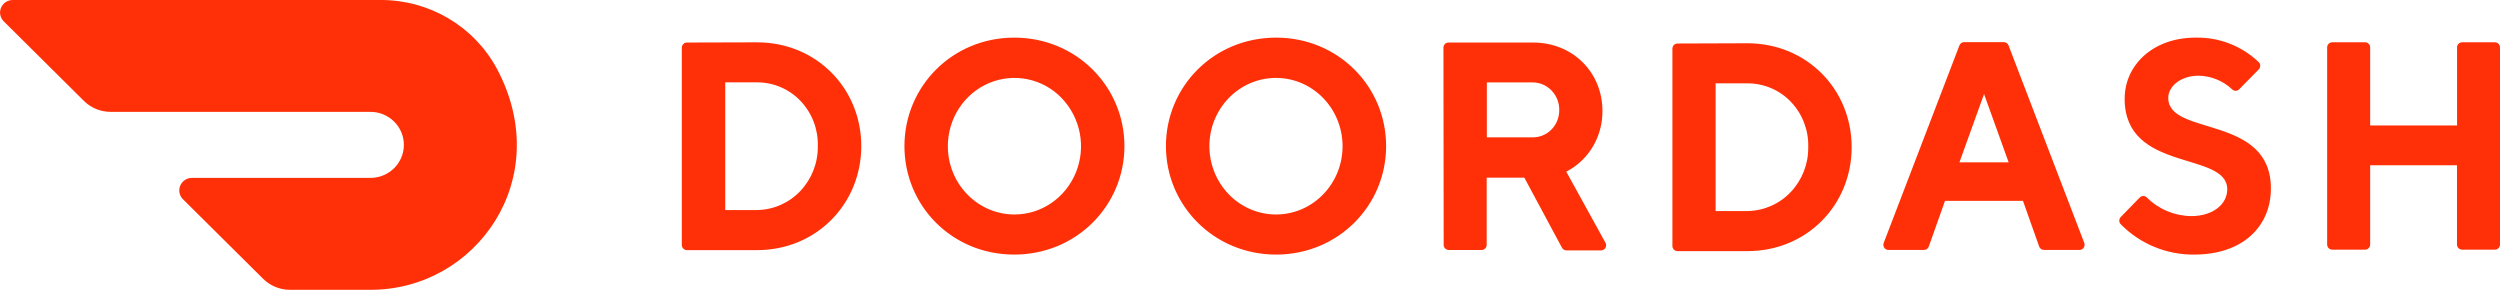
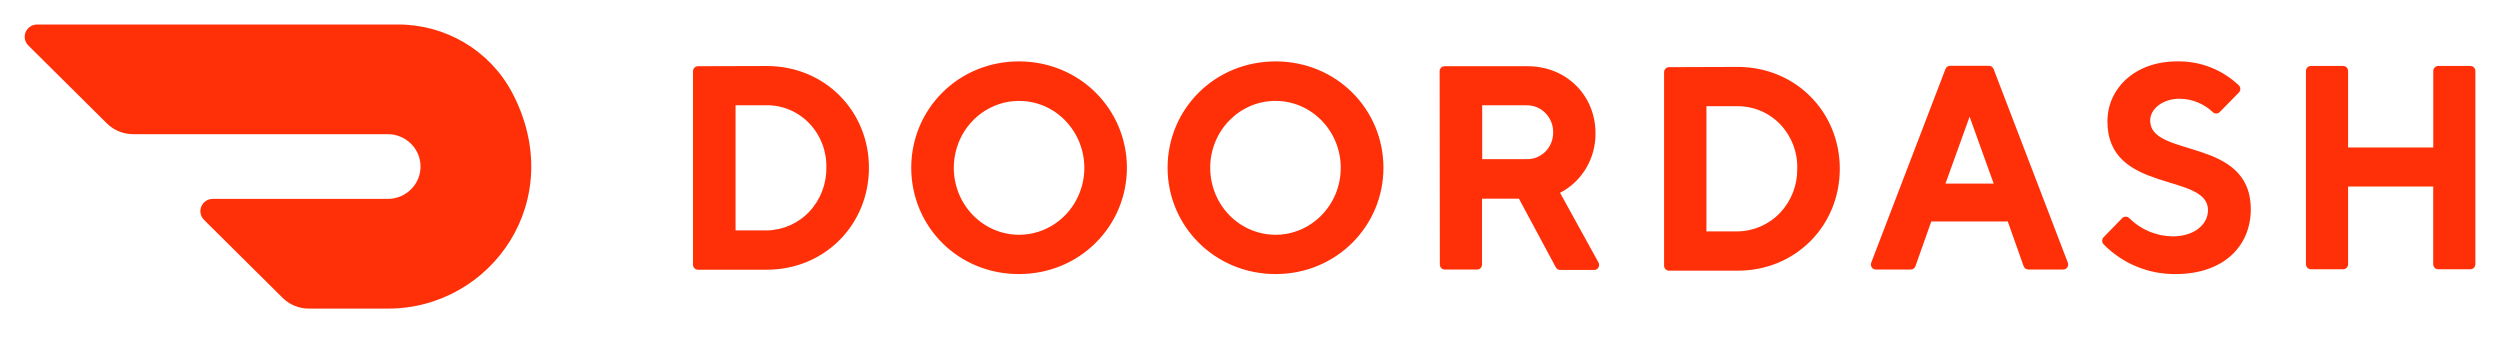
- <svg xmlns="http://www.w3.org/2000/svg" width="154" height="18">
+ <svg xmlns="http://www.w3.org/2000/svg" width="157.08" height="21.75" viewBox="-1.540 -1.540 157.080 21.752">
  <path d="M44.674 5.074v7.865h1.961a3.743 3.743 0 0 0 2.667-1.174A3.939 3.939 0 0 0 50.377 9a3.872 3.872 0 0 0-1.06-2.777 3.677 3.677 0 0 0-2.682-1.15h-1.96zm1.961-2.466c3.655 0 6.42 2.832 6.42 6.392 0 3.56-2.765 6.408-6.42 6.408H42.31a.314.314 0 0 1-.31-.318V2.939c0-.176.139-.319.31-.319l4.325-.012zm15.841 10.605c1.66.005 3.159-1.016 3.798-2.587a4.285 4.285 0 0 0-.878-4.587 4.027 4.027 0 0 0-4.47-.922C59.392 5.765 58.39 7.298 58.387 9c0 2.32 1.828 4.202 4.09 4.213m0-10.895c3.847 0 6.788 3.032 6.788 6.682 0 3.65-2.941 6.682-6.789 6.682-3.847 0-6.763-3.017-6.763-6.682 0-3.665 2.941-6.682 6.763-6.682M78.61 13.213c2.263-.006 4.094-1.89 4.092-4.21-.003-2.322-1.838-4.202-4.1-4.203-2.264 0-4.1 1.879-4.103 4.2 0 1.118.433 2.19 1.204 2.98a4.056 4.056 0 0 0 2.906 1.233m0-10.895c3.835 0 6.776 3.017 6.776 6.682 0 3.665-2.953 6.682-6.776 6.682-3.822 0-6.788-3.017-6.788-6.682 0-3.665 2.941-6.682 6.788-6.682m15.746 2.756H91.59v3.385h2.765a1.6 1.6 0 0 0 1.188-.453c.32-.31.502-.74.506-1.192a1.703 1.703 0 0 0-.48-1.246 1.616 1.616 0 0 0-1.214-.491v-.003zm-5.44-2.135c0-.176.14-.319.311-.319h5.206c2.482 0 4.278 1.865 4.278 4.207.019 1.584-.846 3.039-2.227 3.748l2.401 4.353a.325.325 0 0 1 .012.34.308.308 0 0 1-.294.156h-2.107a.31.31 0 0 1-.282-.172l-2.314-4.308H91.58v4.136a.314.314 0 0 1-.31.319h-2.03a.314.314 0 0 1-.31-.319l-.014-12.14zm16.767 2.195V13h1.96a3.743 3.743 0 0 0 2.668-1.17 3.938 3.938 0 0 0 1.077-2.763 3.872 3.872 0 0 0-1.057-2.782 3.677 3.677 0 0 0-2.687-1.15l-1.961-.001zm1.96-2.469c3.655 0 6.42 2.835 6.42 6.402s-2.765 6.402-6.42 6.402h-4.312a.314.314 0 0 1-.31-.319V3c0-.177.139-.32.31-.32l4.313-.015zm14.576 3.128l-1.517 4.206h3.031l-1.514-4.206zm-2.407 6.583l-.993 2.8a.31.31 0 0 1-.31.22h-2.154a.307.307 0 0 1-.283-.134.325.325 0 0 1-.027-.318l4.654-12.139a.31.31 0 0 1 .31-.21h2.41a.31.31 0 0 1 .311.21l4.654 12.139a.325.325 0 0 1-.028.318.307.307 0 0 1-.283.133h-2.153a.31.31 0 0 1-.31-.22l-.993-2.8h-4.805zm11.069-6.31c0-2.01 1.694-3.748 4.369-3.748a5.457 5.457 0 0 1 3.88 1.499.322.322 0 0 1 0 .468L137.936 5.5a.306.306 0 0 1-.44 0 3.097 3.097 0 0 0-2.07-.837c-1.07 0-1.861.637-1.861 1.372 0 2.376 6.323 1.005 6.323 5.577-.003 2.317-1.71 4.07-4.728 4.07a6.25 6.25 0 0 1-4.511-1.858.322.322 0 0 1 0-.468l1.154-1.184a.307.307 0 0 1 .45 0 3.935 3.935 0 0 0 2.727 1.14c1.337 0 2.218-.732 2.218-1.649 0-2.377-6.32-1.005-6.32-5.578m20.476-3.162v4.804h-5.352V2.923a.314.314 0 0 0-.31-.318h-2.03a.314.314 0 0 0-.31.318V15.06c0 .176.14.319.31.319h2.03c.17 0 .31-.143.31-.319v-4.88h5.348v4.88c0 .176.14.319.31.319h2.03c.171 0 .31-.143.31-.319V2.923a.314.314 0 0 0-.31-.318h-2.03a.314.314 0 0 0-.306.318zM30.605 4.225C29.197 1.615 26.442-.01 23.446 0H.778a.78.78 0 0 0-.716.478.763.763 0 0 0 .168.836l4.938 4.9c.436.434 1.03.677 1.648.677h15.98c1.139-.012 2.07.89 2.082 2.013.012 1.123-.901 2.043-2.04 2.054H11.821a.78.78 0 0 0-.718.476.763.763 0 0 0 .167.838l4.941 4.904a2.34 2.34 0 0 0 1.648.676h4.983c6.483 0 11.385-6.84 7.763-13.63" fill="#FF3008" />
</svg>
